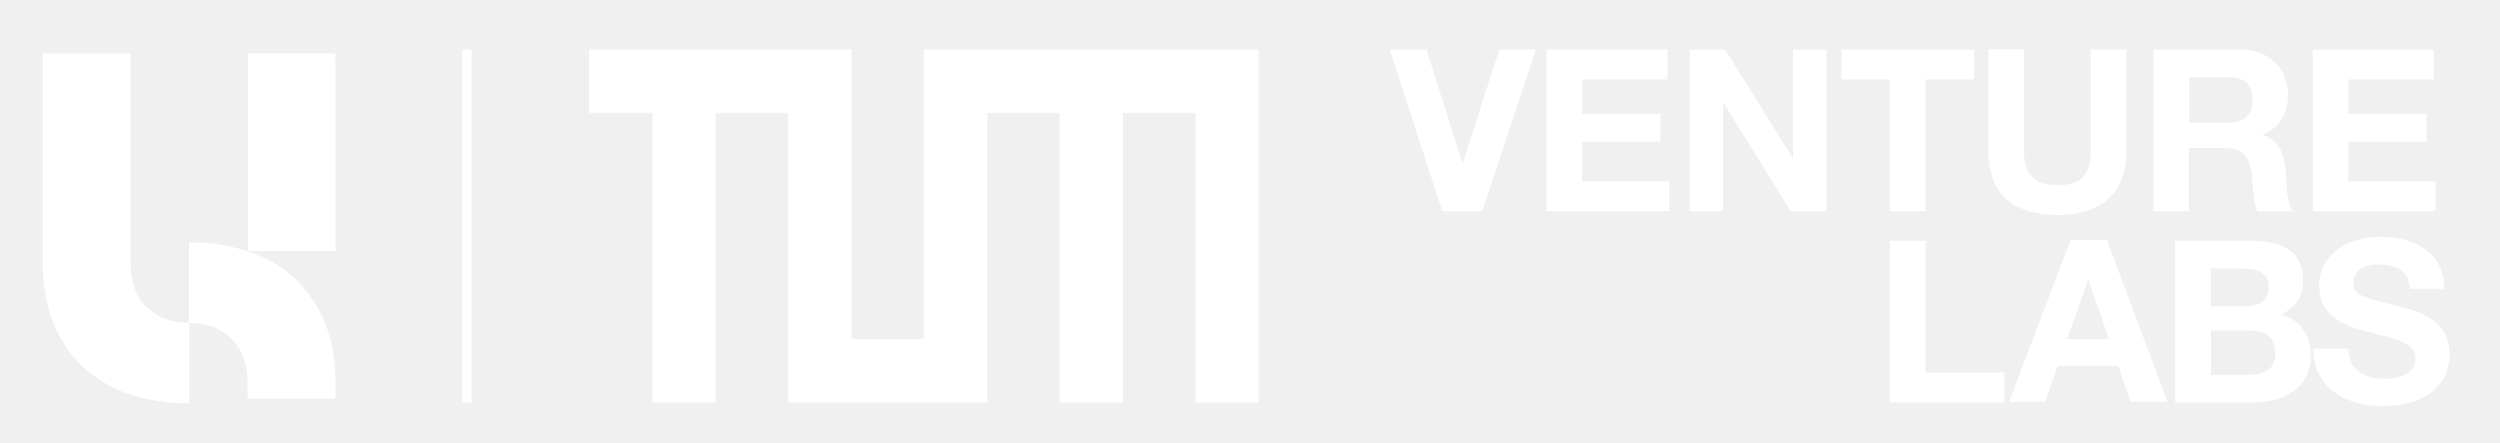
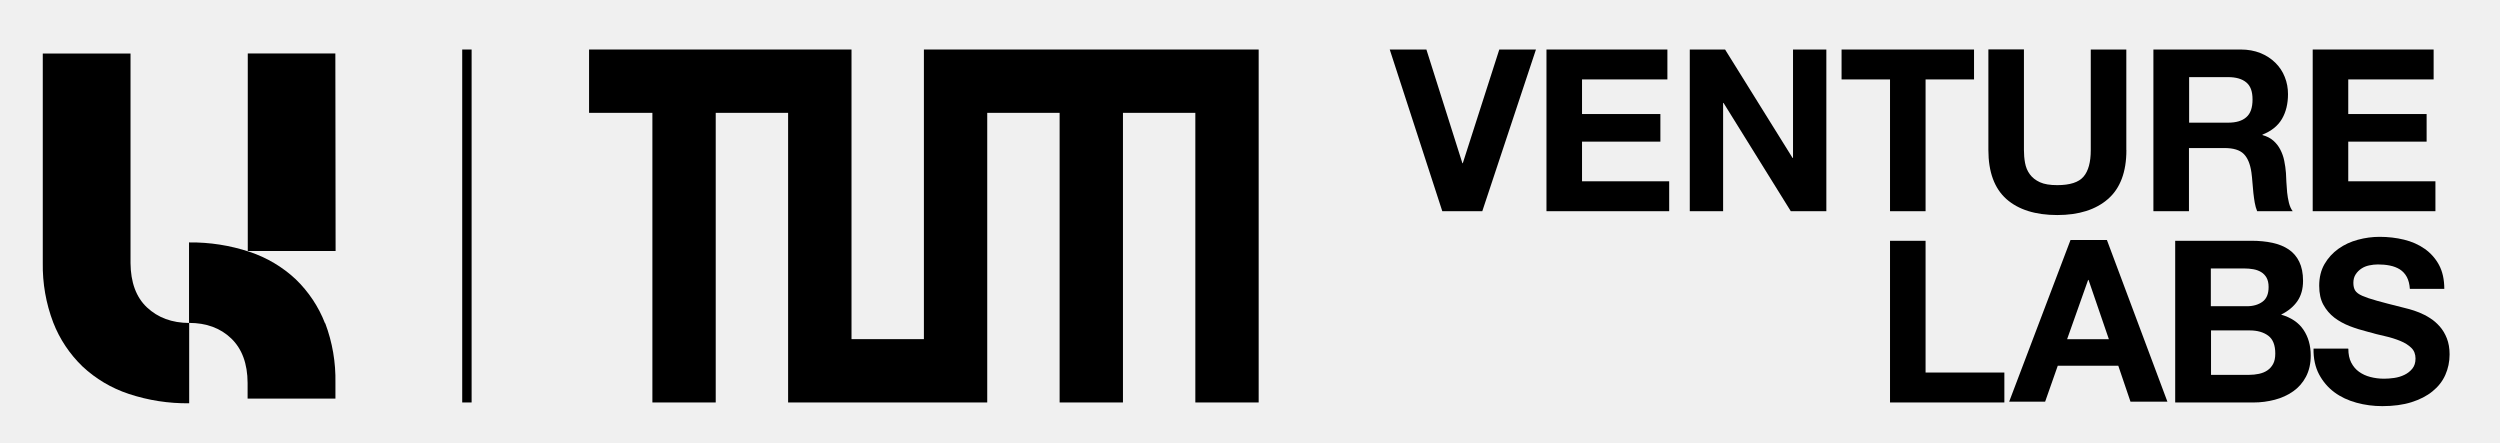
<svg xmlns="http://www.w3.org/2000/svg" viewBox="43.639 42.728 352.168 62.348" id="content" style="max-height: 500px" width="352.168" height="62.348">
  <g>
-     <path fill="#fff" d="m252.457,72.48h-5.646l-7.404-22.777h5.165l5.068,16.011h.06l5.14-16.011h5.165l-7.56,22.777h.012Z" />
-     <path fill="#fff" d="m261.486,49.703h17.034v4.213h-12.026v4.876h11.039v3.888h-11.039v5.586h12.279v4.213h-17.287v-22.777h0Z" />
-     <path fill="#fff" d="m281.674,49.703h4.972l9.51,15.277h.06v-15.277h4.695v22.777h-5.008l-9.474-15.253h-.06v15.253h-4.695v-22.777h0Z" />
-     <path fill="#fff" d="m309.881,53.917h-6.826v-4.213h18.66v4.213h-6.826v18.563h-5.008v-18.563h0Z" />
-     <path fill="#fff" d="m343.179,63.872c0,3.082-.867,5.381-2.588,6.886s-4.105,2.263-7.151,2.263-5.465-.746-7.163-2.251c-1.685-1.505-2.54-3.804-2.54-6.91v-14.169h5.008v14.169c0,.614.048,1.228.157,1.818.108.59.325,1.132.674,1.601.337.47.819.843,1.421,1.12s1.421.409,2.444.409c1.782,0,3.022-.397,3.696-1.192.686-.795,1.023-2.047,1.023-3.744v-14.169h5.008v14.169h.012Z" />
-     <path fill="#fff" d="m347.007,49.703h12.279c1.023,0,1.938.169,2.757.494.819.325,1.517.783,2.107,1.36.59.578,1.035,1.24,1.336,2.01.313.77.457,1.577.457,2.42,0,1.336-.277,2.504-.843,3.479-.566.975-1.481,1.722-2.757,2.227v.06c.614.169,1.132.433,1.529.783s.734.77.987,1.264c.253.494.445,1.011.554,1.577.12.566.193,1.132.241,1.709.024.361.048.783.06,1.276.024.494.06.987.108,1.481s.144.987.253,1.457c.12.47.289.867.53,1.18h-5.008c-.144-.361-.265-.758-.337-1.192s-.144-.891-.193-1.372-.096-.963-.132-1.469c-.036-.506-.084-.975-.144-1.421-.169-1.192-.53-2.059-1.083-2.612-.554-.554-1.457-.831-2.709-.831h-5.008v8.896h-5.008v-22.777h.024Zm5.008,10.305h5.49c1.132,0,1.986-.253,2.564-.77.59-.506.879-1.336.879-2.492s-.289-1.914-.879-2.408c-.59-.494-1.445-.746-2.564-.746h-5.49v6.417Z" />
-     <path fill="#fff" d="m369.423,49.703h17.034v4.213h-12.026v4.876h11.039v3.888h-11.039v5.586h12.279v4.213h-17.287v-22.777h0Z" />
+     <path fill="#000" d="m252.457,72.48h-5.646l-7.404-22.777h5.165l5.068,16.011h.06l5.14-16.011h5.165l-7.56,22.777h.012Z" />
+     <path fill="#000" d="m261.486,49.703h17.034v4.213h-12.026v4.876h11.039v3.888h-11.039v5.586h12.279v4.213h-17.287v-22.777h0Z" />
+     <path fill="#000" d="m281.674,49.703h4.972l9.51,15.277h.06v-15.277h4.695v22.777h-5.008l-9.474-15.253h-.06v15.253h-4.695v-22.777h0Z" />
+     <path fill="#000" d="m309.881,53.917h-6.826v-4.213h18.66v4.213h-6.826v18.563h-5.008v-18.563h0Z" />
+     <path fill="#000" d="m343.179,63.872c0,3.082-.867,5.381-2.588,6.886s-4.105,2.263-7.151,2.263-5.465-.746-7.163-2.251c-1.685-1.505-2.54-3.804-2.54-6.91v-14.169h5.008v14.169c0,.614.048,1.228.157,1.818.108.59.325,1.132.674,1.601.337.47.819.843,1.421,1.12s1.421.409,2.444.409c1.782,0,3.022-.397,3.696-1.192.686-.795,1.023-2.047,1.023-3.744v-14.169h5.008v14.169h.012Z" />
+     <path fill="#000" d="m347.007,49.703h12.279c1.023,0,1.938.169,2.757.494.819.325,1.517.783,2.107,1.36.59.578,1.035,1.24,1.336,2.01.313.77.457,1.577.457,2.42,0,1.336-.277,2.504-.843,3.479-.566.975-1.481,1.722-2.757,2.227v.06c.614.169,1.132.433,1.529.783s.734.77.987,1.264c.253.494.445,1.011.554,1.577.12.566.193,1.132.241,1.709.024.361.048.783.06,1.276.024.494.06.987.108,1.481s.144.987.253,1.457c.12.47.289.867.53,1.18h-5.008c-.144-.361-.265-.758-.337-1.192s-.144-.891-.193-1.372-.096-.963-.132-1.469c-.036-.506-.084-.975-.144-1.421-.169-1.192-.53-2.059-1.083-2.612-.554-.554-1.457-.831-2.709-.831h-5.008v8.896h-5.008v-22.777h.024Zm5.008,10.305h5.49c1.132,0,1.986-.253,2.564-.77.59-.506.879-1.336.879-2.492s-.289-1.914-.879-2.408c-.59-.494-1.445-.746-2.564-.746h-5.49v6.417Z" />
+     <path fill="#000" d="m369.423,49.703h17.034v4.213h-12.026v4.876h11.039v3.888h-11.039v5.586h12.279v4.213h-17.287v-22.777h0Z" />
  </g>
  <g>
-     <path fill="#fff" d="m309.881,76.645h5.008v18.563h11.099v4.213h-16.108v-22.777Z" />
-     <path fill="#fff" d="m335.294,76.537h5.14l8.523,22.777h-5.201l-1.721-5.068h-8.523l-1.782,5.068h-5.068l8.644-22.777h-.012Zm-.482,13.977h5.899l-2.865-8.355h-.06l-2.961,8.355h-.012Z" />
-     <path fill="#fff" d="m350.077,76.645h10.714c1.083,0,2.071.096,2.961.289s1.661.506,2.299.939,1.132,1.011,1.481,1.734c.349.722.53,1.613.53,2.685,0,1.132-.265,2.083-.795,2.853s-1.3,1.409-2.299,1.902c1.409.409,2.456,1.108,3.142,2.119.686,1.011,1.035,2.227,1.035,3.648,0,1.144-.229,2.143-.674,2.986-.445.843-1.047,1.529-1.806,2.059s-1.613.927-2.588,1.18c-.963.253-1.962.385-2.986.385h-11.039v-22.777h.024Zm5.008,9.221h5.068c.891,0,1.625-.217,2.203-.638.578-.421.855-1.12.855-2.071,0-.53-.096-.963-.289-1.312-.193-.337-.445-.602-.77-.795s-.686-.325-1.096-.397-.843-.108-1.288-.108h-4.695v5.321h.012Zm0,9.667h5.357c.494,0,.951-.048,1.409-.144.445-.096.843-.253,1.18-.482s.614-.53.819-.915c.205-.385.301-.867.301-1.469,0-1.168-.325-2.01-.987-2.504s-1.529-.746-2.612-.746h-5.453v6.248l-.012.012Z" />
-     <path fill="#fff" d="m374.443,91.862c0,.77.132,1.409.409,1.95.277.53.638.963,1.096,1.288s.987.578,1.601.734c.602.156,1.252.241,1.926.241.445,0,.927-.036,1.433-.108s.987-.217,1.433-.433.819-.506,1.12-.879c.301-.373.445-.843.445-1.421,0-.614-.193-1.12-.59-1.505s-.903-.71-1.553-.975-1.36-.494-2.167-.674c-.807-.181-1.625-.385-2.456-.626-.855-.217-1.685-.47-2.492-.783s-1.529-.71-2.167-1.192c-.638-.494-1.156-1.096-1.553-1.818-.397-.722-.59-1.613-.59-2.685,0-1.168.253-2.191.746-3.046.506-.867,1.156-1.577,1.962-2.155s1.721-.999,2.745-1.276,2.047-.409,3.058-.409c1.192,0,2.335.132,3.431.397s2.071.698,2.913,1.288c.855.602,1.529,1.36,2.022,2.275.494.915.746,2.047.746,3.371h-4.852c-.048-.686-.193-1.24-.433-1.685-.241-.445-.566-.795-.975-1.059-.409-.253-.867-.433-1.409-.542-.53-.108-1.096-.156-1.685-.156-.409,0-.807.048-1.216.132s-.77.229-1.096.445-.602.482-.819.819c-.217.325-.325.734-.325,1.192s.084.807.253,1.083.506.53.999.746,1.192.457,2.071.698c.879.241,2.035.554,3.467.903.277.06.638.156,1.083.277s.915.277,1.421.482c.506.205.999.457,1.505.783.506.313.951.71,1.372,1.18.409.47.746,1.023.999,1.673s.385,1.396.385,2.251c0,1.047-.205,2.01-.602,2.901-.397.891-.999,1.661-1.806,2.311-.795.65-1.782,1.156-2.961,1.529-1.18.373-2.552.554-4.105.554-1.252,0-2.468-.156-3.648-.482-1.18-.325-2.215-.807-3.106-1.469s-1.613-1.505-2.155-2.516c-.542-1.023-.807-2.239-.782-3.636h4.852l.048.024Z" />
+     <path fill="#000" d="m309.881,76.645h5.008v18.563h11.099v4.213h-16.108v-22.777Z" />
+     <path fill="#000" d="m335.294,76.537h5.14l8.523,22.777h-5.201l-1.721-5.068h-8.523l-1.782,5.068h-5.068l8.644-22.777h-.012Zm-.482,13.977h5.899l-2.865-8.355h-.06l-2.961,8.355h-.012Z" />
+     <path fill="#000" d="m350.077,76.645h10.714c1.083,0,2.071.096,2.961.289s1.661.506,2.299.939,1.132,1.011,1.481,1.734c.349.722.53,1.613.53,2.685,0,1.132-.265,2.083-.795,2.853s-1.3,1.409-2.299,1.902c1.409.409,2.456,1.108,3.142,2.119.686,1.011,1.035,2.227,1.035,3.648,0,1.144-.229,2.143-.674,2.986-.445.843-1.047,1.529-1.806,2.059s-1.613.927-2.588,1.18c-.963.253-1.962.385-2.986.385h-11.039v-22.777h.024Zm5.008,9.221h5.068c.891,0,1.625-.217,2.203-.638.578-.421.855-1.12.855-2.071,0-.53-.096-.963-.289-1.312-.193-.337-.445-.602-.77-.795s-.686-.325-1.096-.397-.843-.108-1.288-.108h-4.695v5.321h.012Zm0,9.667h5.357c.494,0,.951-.048,1.409-.144.445-.096.843-.253,1.18-.482s.614-.53.819-.915c.205-.385.301-.867.301-1.469,0-1.168-.325-2.01-.987-2.504s-1.529-.746-2.612-.746h-5.453v6.248l-.012.012Z" />
+     <path fill="#000" d="m374.443,91.862c0,.77.132,1.409.409,1.95.277.53.638.963,1.096,1.288s.987.578,1.601.734c.602.156,1.252.241,1.926.241.445,0,.927-.036,1.433-.108s.987-.217,1.433-.433.819-.506,1.12-.879c.301-.373.445-.843.445-1.421,0-.614-.193-1.12-.59-1.505s-.903-.71-1.553-.975-1.36-.494-2.167-.674c-.807-.181-1.625-.385-2.456-.626-.855-.217-1.685-.47-2.492-.783s-1.529-.71-2.167-1.192c-.638-.494-1.156-1.096-1.553-1.818-.397-.722-.59-1.613-.59-2.685,0-1.168.253-2.191.746-3.046.506-.867,1.156-1.577,1.962-2.155s1.721-.999,2.745-1.276,2.047-.409,3.058-.409c1.192,0,2.335.132,3.431.397s2.071.698,2.913,1.288c.855.602,1.529,1.36,2.022,2.275.494.915.746,2.047.746,3.371h-4.852c-.048-.686-.193-1.24-.433-1.685-.241-.445-.566-.795-.975-1.059-.409-.253-.867-.433-1.409-.542-.53-.108-1.096-.156-1.685-.156-.409,0-.807.048-1.216.132s-.77.229-1.096.445-.602.482-.819.819c-.217.325-.325.734-.325,1.192s.084.807.253,1.083.506.53.999.746,1.192.457,2.071.698c.879.241,2.035.554,3.467.903.277.06.638.156,1.083.277s.915.277,1.421.482c.506.205.999.457,1.505.783.506.313.951.71,1.372,1.18.409.47.746,1.023.999,1.673s.385,1.396.385,2.251c0,1.047-.205,2.01-.602,2.901-.397.891-.999,1.661-1.806,2.311-.795.65-1.782,1.156-2.961,1.529-1.18.373-2.552.554-4.105.554-1.252,0-2.468-.156-3.648-.482-1.18-.325-2.215-.807-3.106-1.469s-1.613-1.505-2.155-2.516c-.542-1.023-.807-2.239-.782-3.636h4.852l.048.024Z" />
  </g>
  <g id="Page-1">
    <g id="_2015_Logo_TUM_RGB">
-       <path fill-rule="evenodd" fill="#fff" d="m178.252,49.703h-4.466v40.798h-10.197v-40.798h-36.97v8.921h8.921v40.798h8.921v-40.798h10.197v40.798h28.05v-40.798h10.197v40.798h8.921v-40.798h10.197v40.798h8.921v-49.719h-42.713.024Z" id="Rectangle-1" />
+       <path fill-rule="evenodd" fill="#000" d="m178.252,49.703h-4.466v40.798h-10.197v-40.798h-36.97v8.921h8.921v40.798h8.921v-40.798h10.197v40.798h28.05v-40.798h10.197v40.798h8.921v-40.798h10.197v40.798h8.921v-49.719h-42.713.024Z" id="Rectangle-1" />
    </g>
  </g>
-   <path fill="#fff" d="m108.75,99.422v-49.719h1.324v49.719h-1.324Z" />
+   <path fill="#000" d="m108.75,99.422v-49.719h1.324v49.719h-1.324Z" />
  <g>
-     <path fill="#fff" d="m62.026,79.761v-29.489h-12.361v29.489c-.047,2.861.447,5.709,1.471,8.393.906,2.343,2.319,4.45,4.12,6.192,1.86,1.742,4.085,3.061,6.498,3.861,2.755.918,5.639,1.366,8.535,1.33v-11.313c-2.437-.012-4.414-.753-5.945-2.19-1.53-1.436-2.296-3.532-2.319-6.263v-.012Z" />
-     <polygon fill="#fff" points="90.879 50.261 78.542 50.261 78.542 78.09 90.914 78.09 90.879 50.261" />
-     <path fill="#fff" d="m89.419,88.261c-.906-2.343-2.319-4.45-4.12-6.192-1.86-1.742-4.085-3.061-6.498-3.861-2.755-.918-5.639-1.366-8.535-1.33v11.336c2.437,0,4.426.73,5.945,2.19,1.519,1.46,2.296,3.555,2.307,6.263v2.213h12.372v-2.213c.059-2.872-.424-5.721-1.436-8.405h-.035Z" />
+     <path fill="#000" d="m62.026,79.761v-29.489h-12.361v29.489c-.047,2.861.447,5.709,1.471,8.393.906,2.343,2.319,4.45,4.12,6.192,1.86,1.742,4.085,3.061,6.498,3.861,2.755.918,5.639,1.366,8.535,1.33v-11.313c-2.437-.012-4.414-.753-5.945-2.19-1.53-1.436-2.296-3.532-2.319-6.263v-.012Z" />
+     <polygon fill="#000" points="90.879 50.261 78.542 50.261 78.542 78.09 90.914 78.09 90.879 50.261" />
+     <path fill="#000" d="m89.419,88.261c-.906-2.343-2.319-4.45-4.12-6.192-1.86-1.742-4.085-3.061-6.498-3.861-2.755-.918-5.639-1.366-8.535-1.33v11.336c2.437,0,4.426.73,5.945,2.19,1.519,1.46,2.296,3.555,2.307,6.263v2.213h12.372v-2.213c.059-2.872-.424-5.721-1.436-8.405h-.035Z" />
  </g>
</svg>
